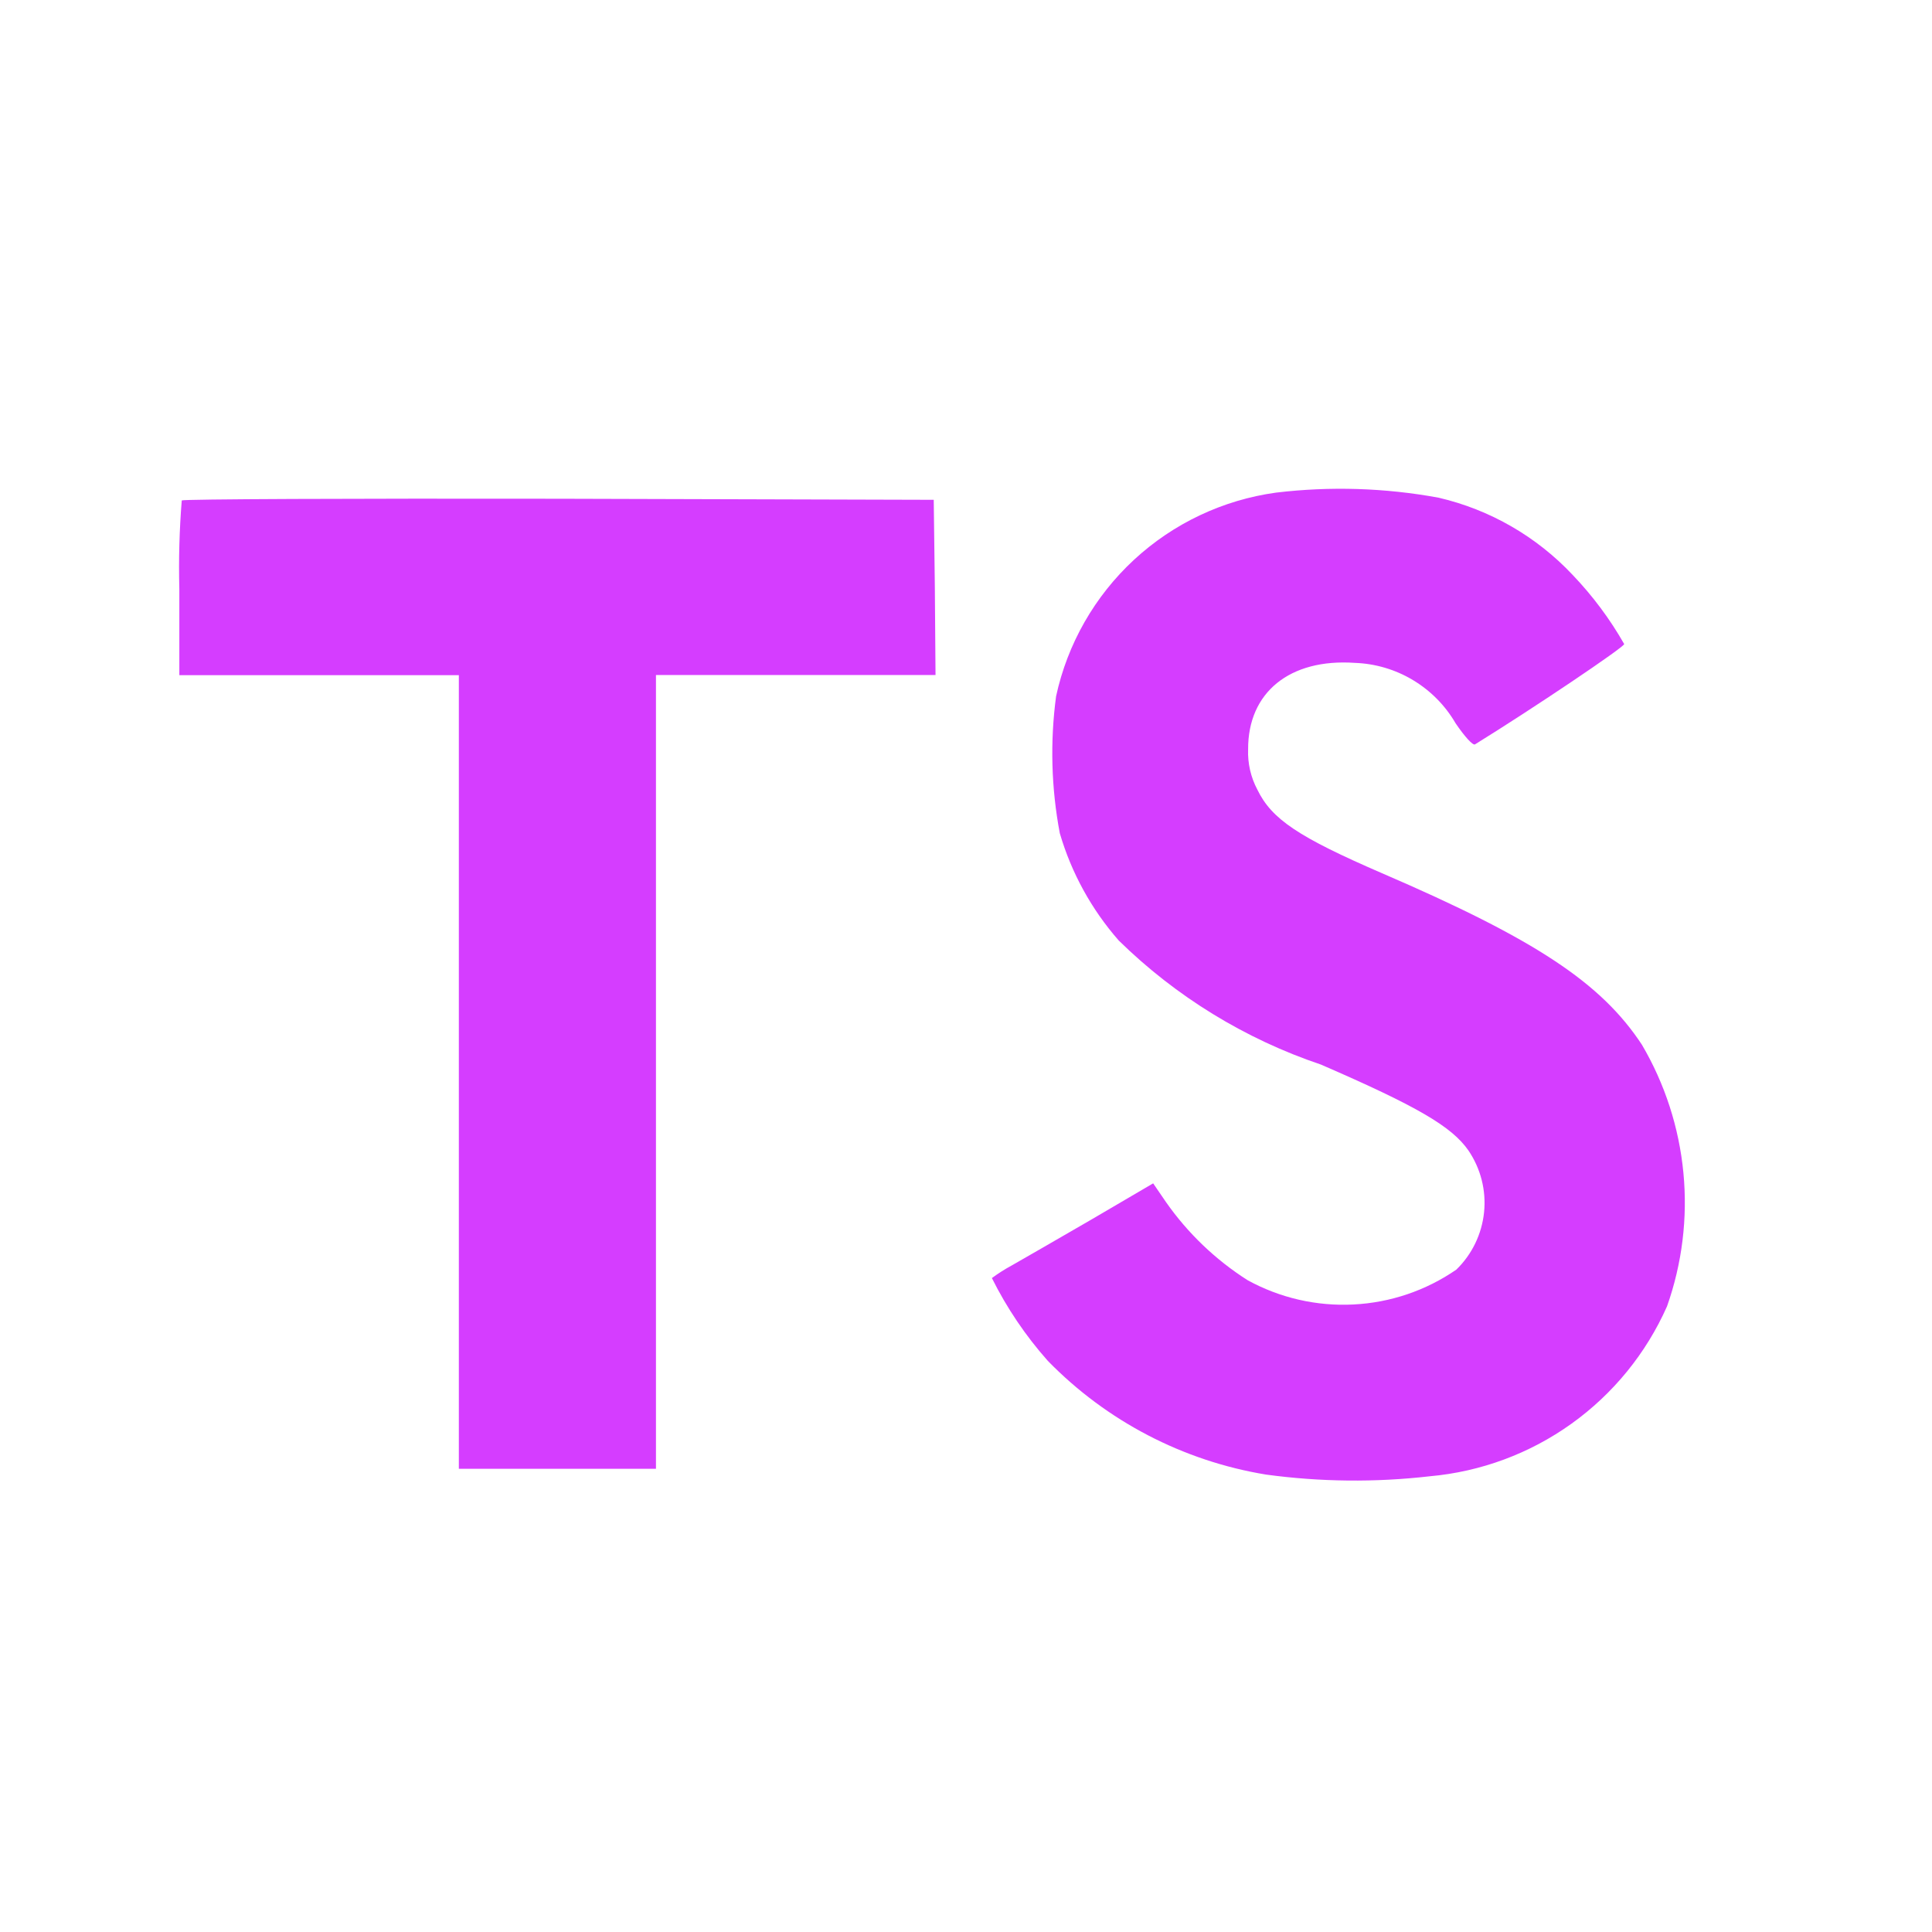
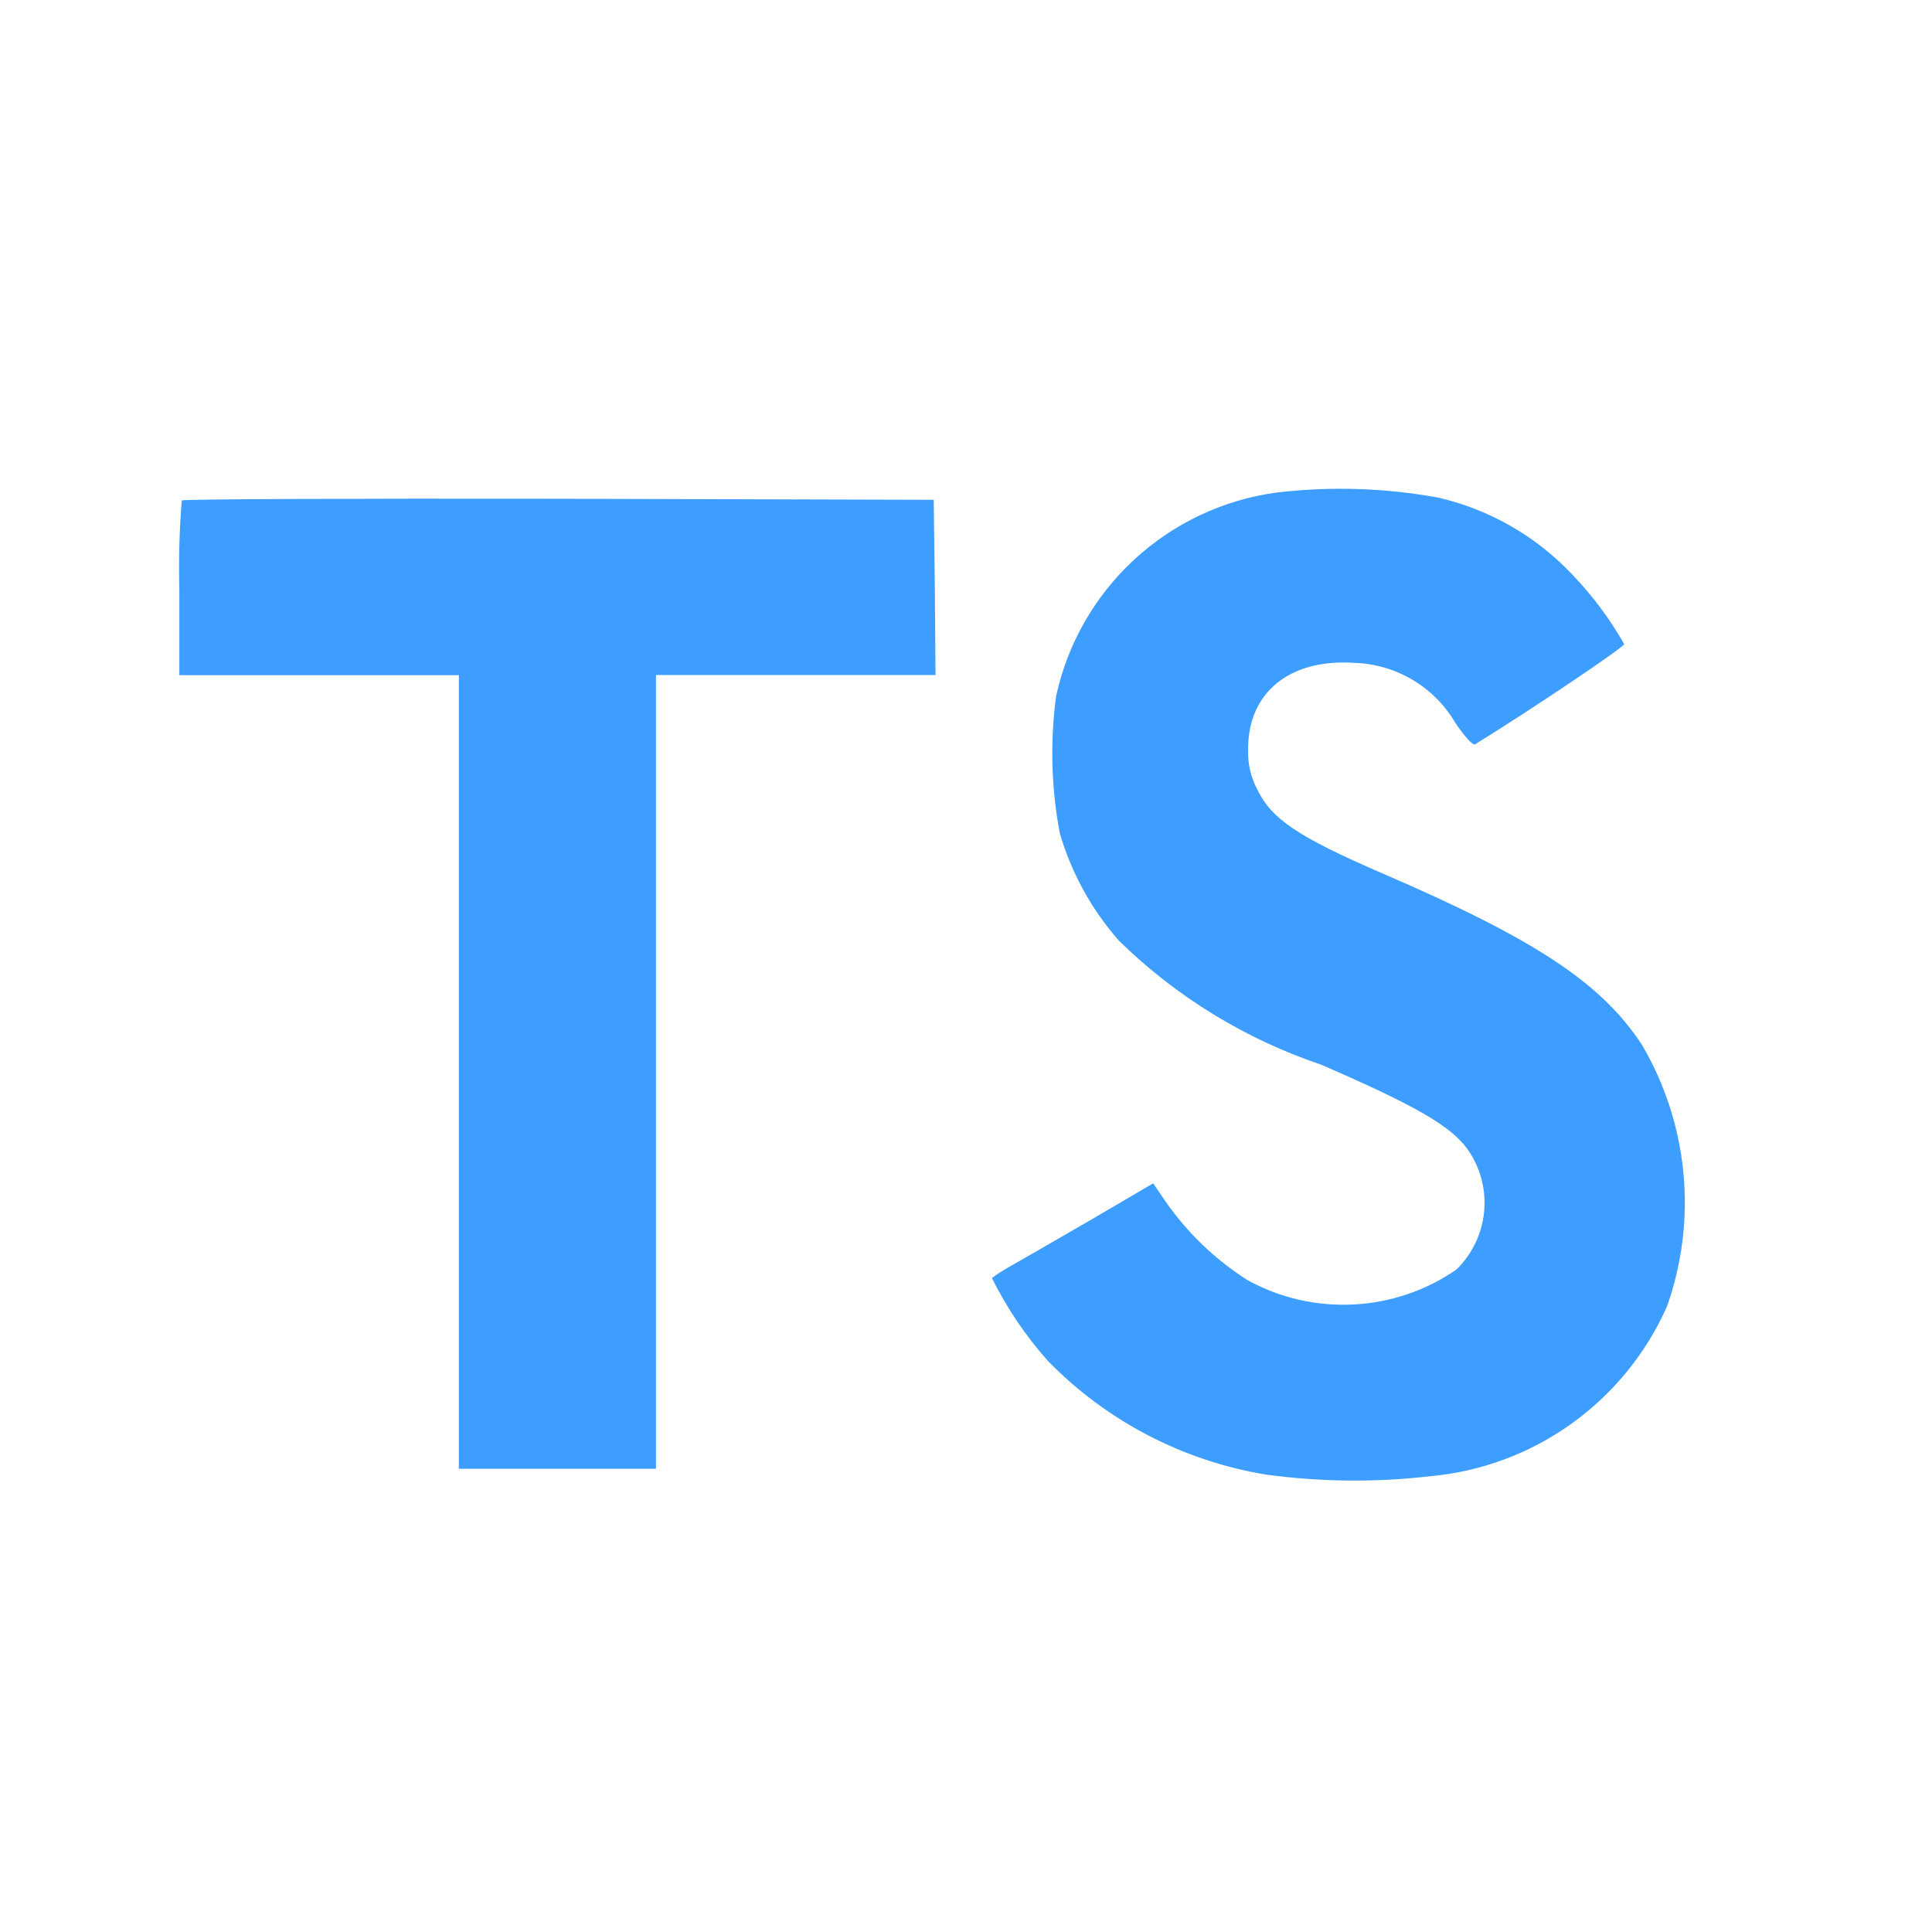
- <svg xmlns="http://www.w3.org/2000/svg" width="40" height="40" viewBox="0 0 40 40" fill="none">
-   <path d="M29.784 10.304C30.848 10.551 31.815 11.109 32.562 11.905C32.974 12.336 33.332 12.816 33.627 13.334C33.641 13.39 31.71 14.688 30.539 15.411C30.496 15.44 30.328 15.256 30.136 14.974C29.922 14.606 29.619 14.299 29.253 14.08C28.889 13.861 28.474 13.739 28.049 13.724C26.703 13.631 25.835 14.336 25.841 15.515C25.83 15.805 25.896 16.092 26.032 16.348C26.329 16.96 26.879 17.328 28.606 18.076C31.786 19.445 33.151 20.348 33.994 21.63C34.47 22.44 34.763 23.345 34.853 24.281C34.943 25.216 34.827 26.16 34.514 27.046C34.083 28.018 33.4 28.857 32.536 29.476C31.672 30.095 30.657 30.471 29.599 30.565C28.473 30.694 27.336 30.682 26.214 30.53C24.494 30.248 22.91 29.422 21.694 28.175C21.234 27.657 20.845 27.081 20.536 26.461C20.666 26.365 20.803 26.278 20.945 26.201C21.142 26.089 21.89 25.659 22.595 25.25L23.875 24.5L24.142 24.89C24.593 25.534 25.167 26.083 25.83 26.505C26.5 26.873 27.259 27.047 28.022 27.008C28.785 26.97 29.523 26.72 30.152 26.286C30.477 25.97 30.68 25.549 30.726 25.098C30.772 24.647 30.657 24.194 30.402 23.819C30.058 23.325 29.352 22.91 27.349 22.041C25.778 21.512 24.346 20.633 23.163 19.473C22.599 18.83 22.182 18.072 21.942 17.251C21.765 16.317 21.739 15.359 21.865 14.416C22.1 13.331 22.663 12.345 23.478 11.59C24.293 10.836 25.32 10.35 26.42 10.199C27.54 10.065 28.674 10.1 29.784 10.304ZM19.355 12.158L19.369 13.975H13.581V30.41H9.5V13.979H3.713V12.194C3.697 11.583 3.714 10.971 3.763 10.361C3.784 10.333 7.303 10.319 11.569 10.326L19.332 10.348L19.355 12.158Z" fill="#d53dff" />
+ <svg xmlns="http://www.w3.org/2000/svg" width="40" height="40" viewBox="0 0 40 40" fill="none" version="1.1" id="svg1">
+   <defs id="defs1" />
+   <path d="M29.784 10.304C30.848 10.551 31.815 11.109 32.562 11.905C32.974 12.336 33.332 12.816 33.627 13.334C33.641 13.39 31.71 14.688 30.539 15.411C30.496 15.44 30.328 15.256 30.136 14.974C29.922 14.606 29.619 14.299 29.253 14.08C28.889 13.861 28.474 13.739 28.049 13.724C26.703 13.631 25.835 14.336 25.841 15.515C25.83 15.805 25.896 16.092 26.032 16.348C26.329 16.96 26.879 17.328 28.606 18.076C31.786 19.445 33.151 20.348 33.994 21.63C34.47 22.44 34.763 23.345 34.853 24.281C34.943 25.216 34.827 26.16 34.514 27.046C34.083 28.018 33.4 28.857 32.536 29.476C31.672 30.095 30.657 30.471 29.599 30.565C28.473 30.694 27.336 30.682 26.214 30.53C24.494 30.248 22.91 29.422 21.694 28.175C21.234 27.657 20.845 27.081 20.536 26.461C20.666 26.365 20.803 26.278 20.945 26.201C21.142 26.089 21.89 25.659 22.595 25.25L23.875 24.5L24.142 24.89C24.593 25.534 25.167 26.083 25.83 26.505C26.5 26.873 27.259 27.047 28.022 27.008C28.785 26.97 29.523 26.72 30.152 26.286C30.477 25.97 30.68 25.549 30.726 25.098C30.772 24.647 30.657 24.194 30.402 23.819C30.058 23.325 29.352 22.91 27.349 22.041C25.778 21.512 24.346 20.633 23.163 19.473C22.599 18.83 22.182 18.072 21.942 17.251C21.765 16.317 21.739 15.359 21.865 14.416C22.1 13.331 22.663 12.345 23.478 11.59C24.293 10.836 25.32 10.35 26.42 10.199C27.54 10.065 28.674 10.1 29.784 10.304ZM19.355 12.158L19.369 13.975H13.581V30.41H9.5V13.979H3.713V12.194C3.697 11.583 3.714 10.971 3.763 10.361C3.784 10.333 7.303 10.319 11.569 10.326L19.332 10.348L19.355 12.158Z" fill="#d53dff" id="path1" style="fill:#3d9eff;fill-opacity:0.998" />
</svg>
